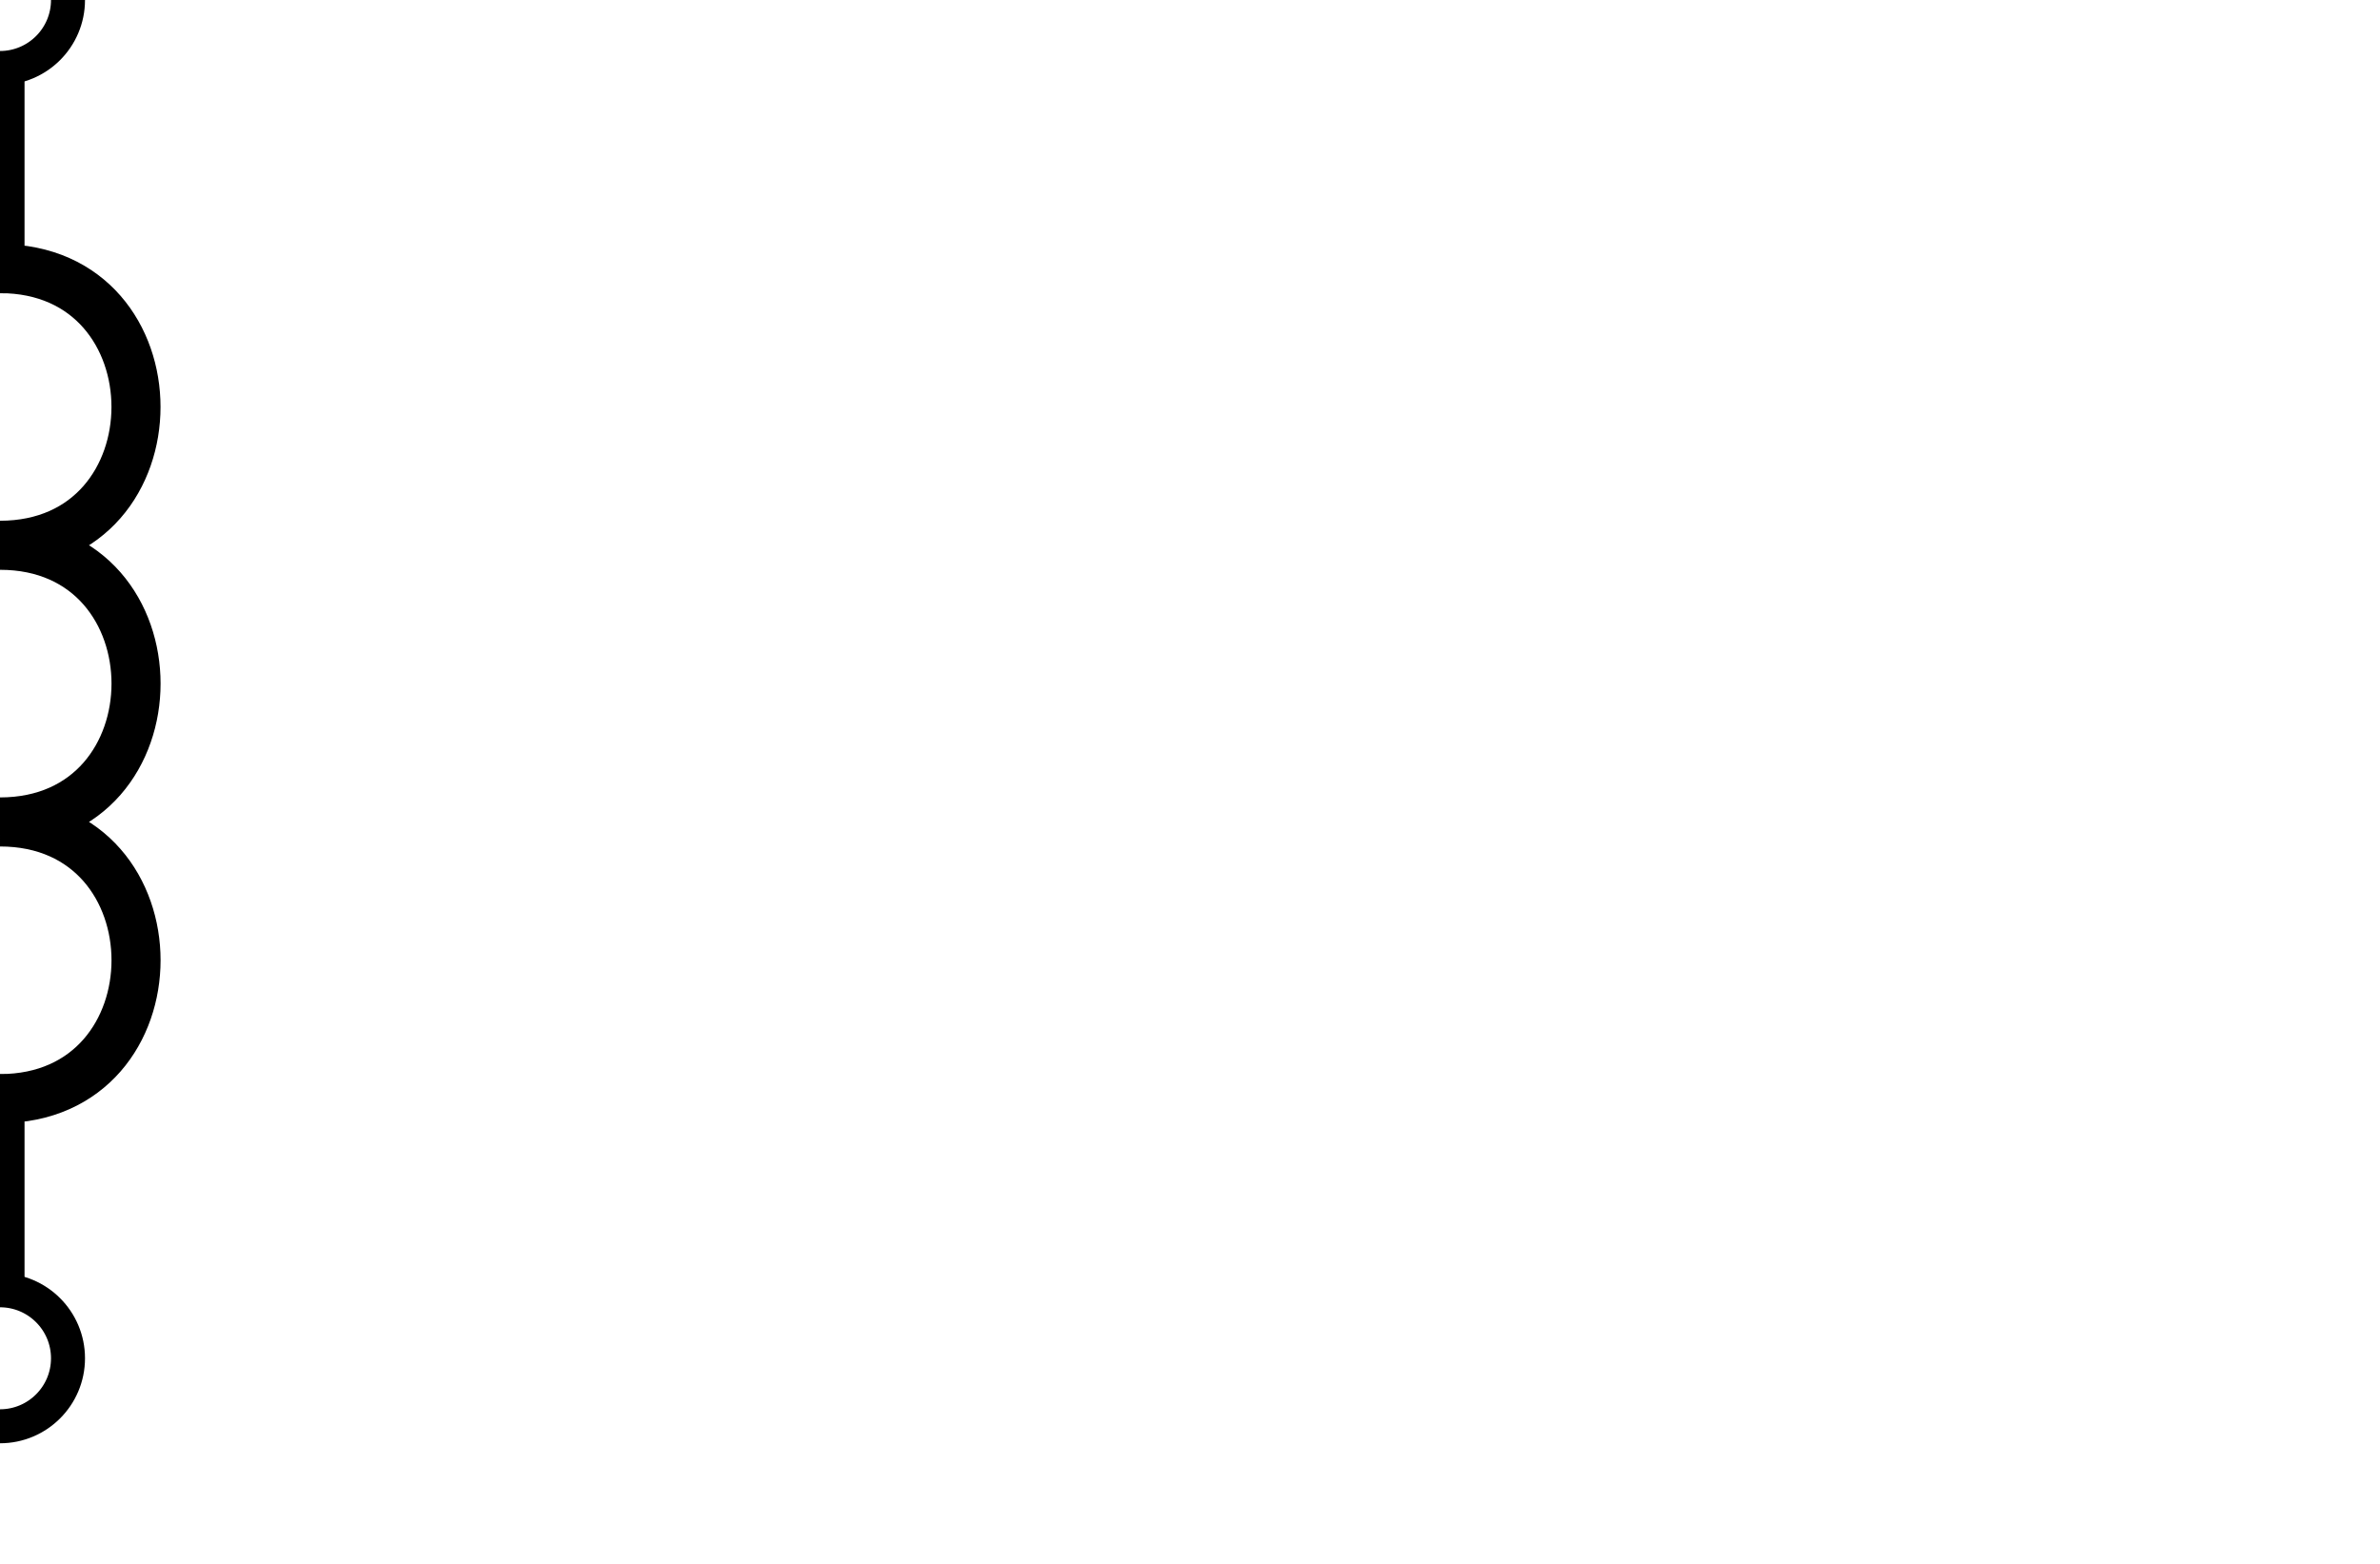
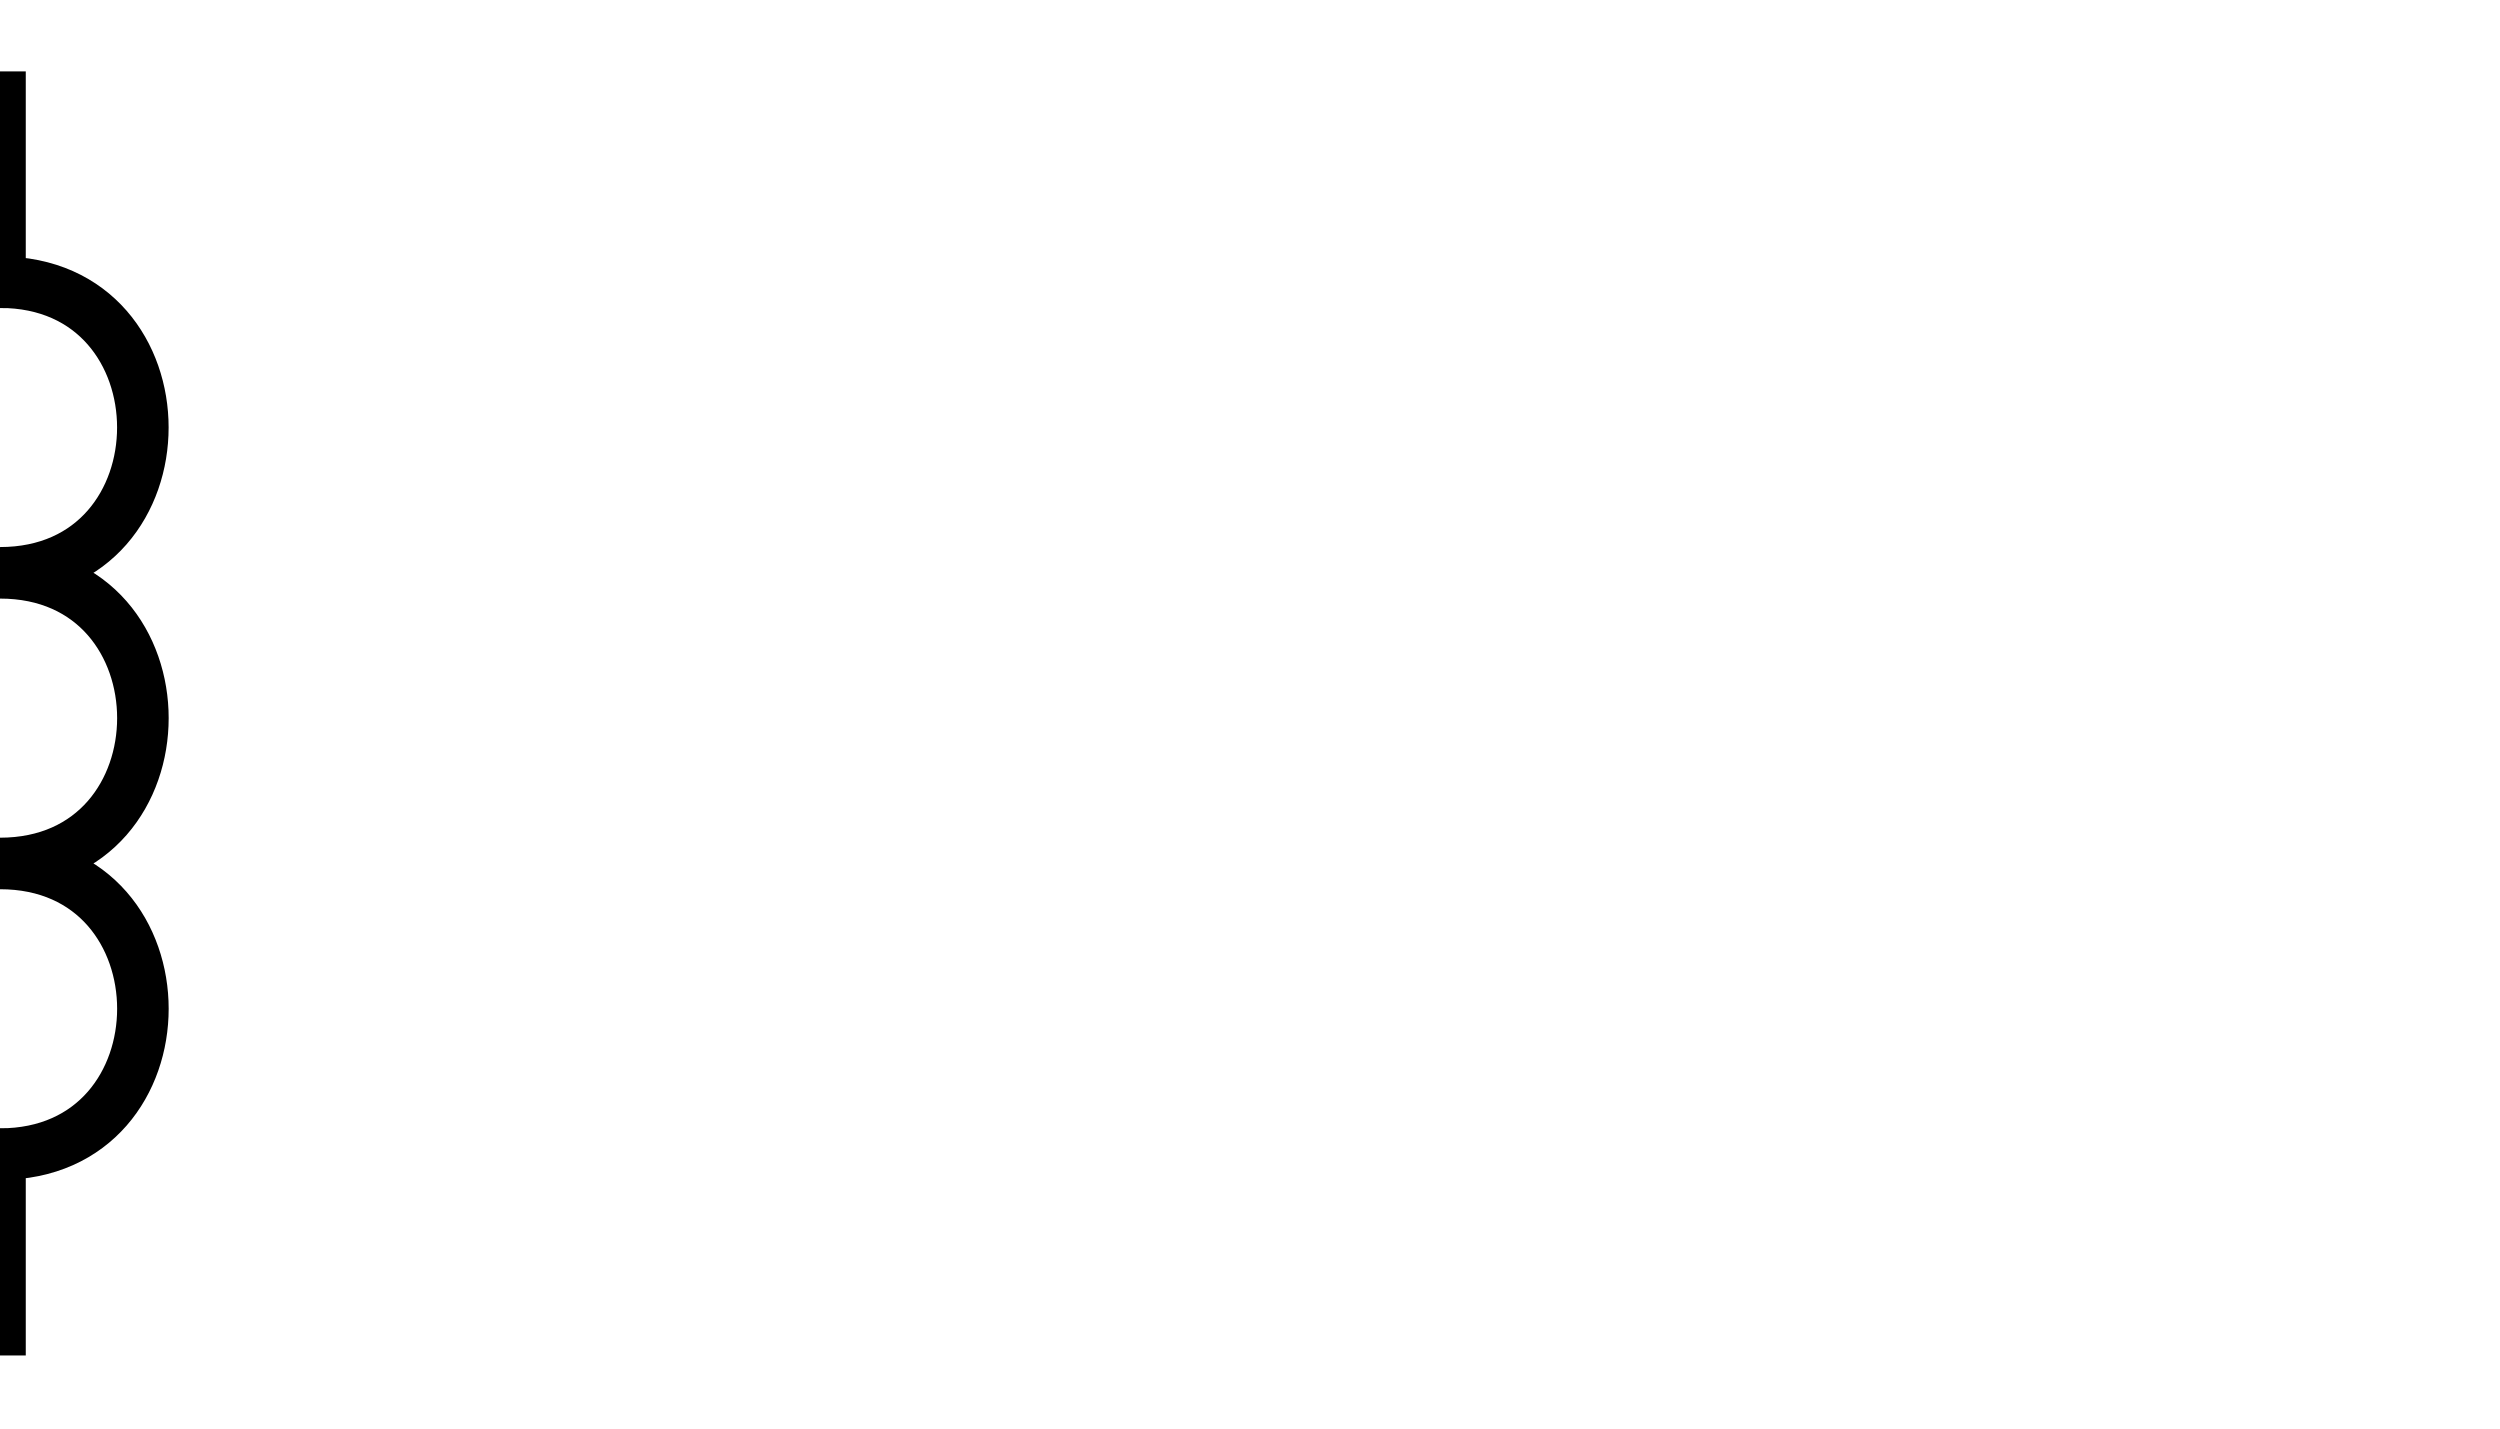
- <svg xmlns="http://www.w3.org/2000/svg" viewBox="0 0 70 46" version="1.1" id="svg2">
+ <svg xmlns="http://www.w3.org/2000/svg" viewBox="0 0 70 40" version="1.1" id="svg2">
  <defs id="defs2" />
+   <rect style="display:none;fill:#ff00ff;stroke:none;stroke-width:1.5;stroke-linecap:square;stroke-linejoin:miter;stroke-miterlimit:4.1" id="rect1" width="20" height="40" x="-10" y="0" />
  <path d="m 0,2 v 5.901 c 5.333,0 5.333,8.138 0,8.138 5.335,-0.001 5.335,8.137 0,8.138 5.335,-0.001 5.335,8.137 0,8.138 v 5.638" fill="none" stroke="#222222" stroke-width="1.443" id="path1" style="stroke:#000000" />
-   <circle id="port-n_plus" cx="8.8817842e-16" cy="0" fill="none" stroke="none" r="2" style="fill:none;stroke:#000000" />
-   <circle id="port-n_minus" cx="8.8817842e-16" cy="39.953" fill="none" stroke="none" r="2" style="fill:none;stroke:#000000" />
+   <circle id="port-n_plus" cx="8.8817842e-16" cy="0" fill="none" stroke="none" style="fill:none;stroke:#000000" r="0" />
+   <circle id="port-n_minus" cx="8.8817842e-16" cy="40" fill="none" stroke="none" style="fill:none;stroke:#000000" r="0" />
</svg>
